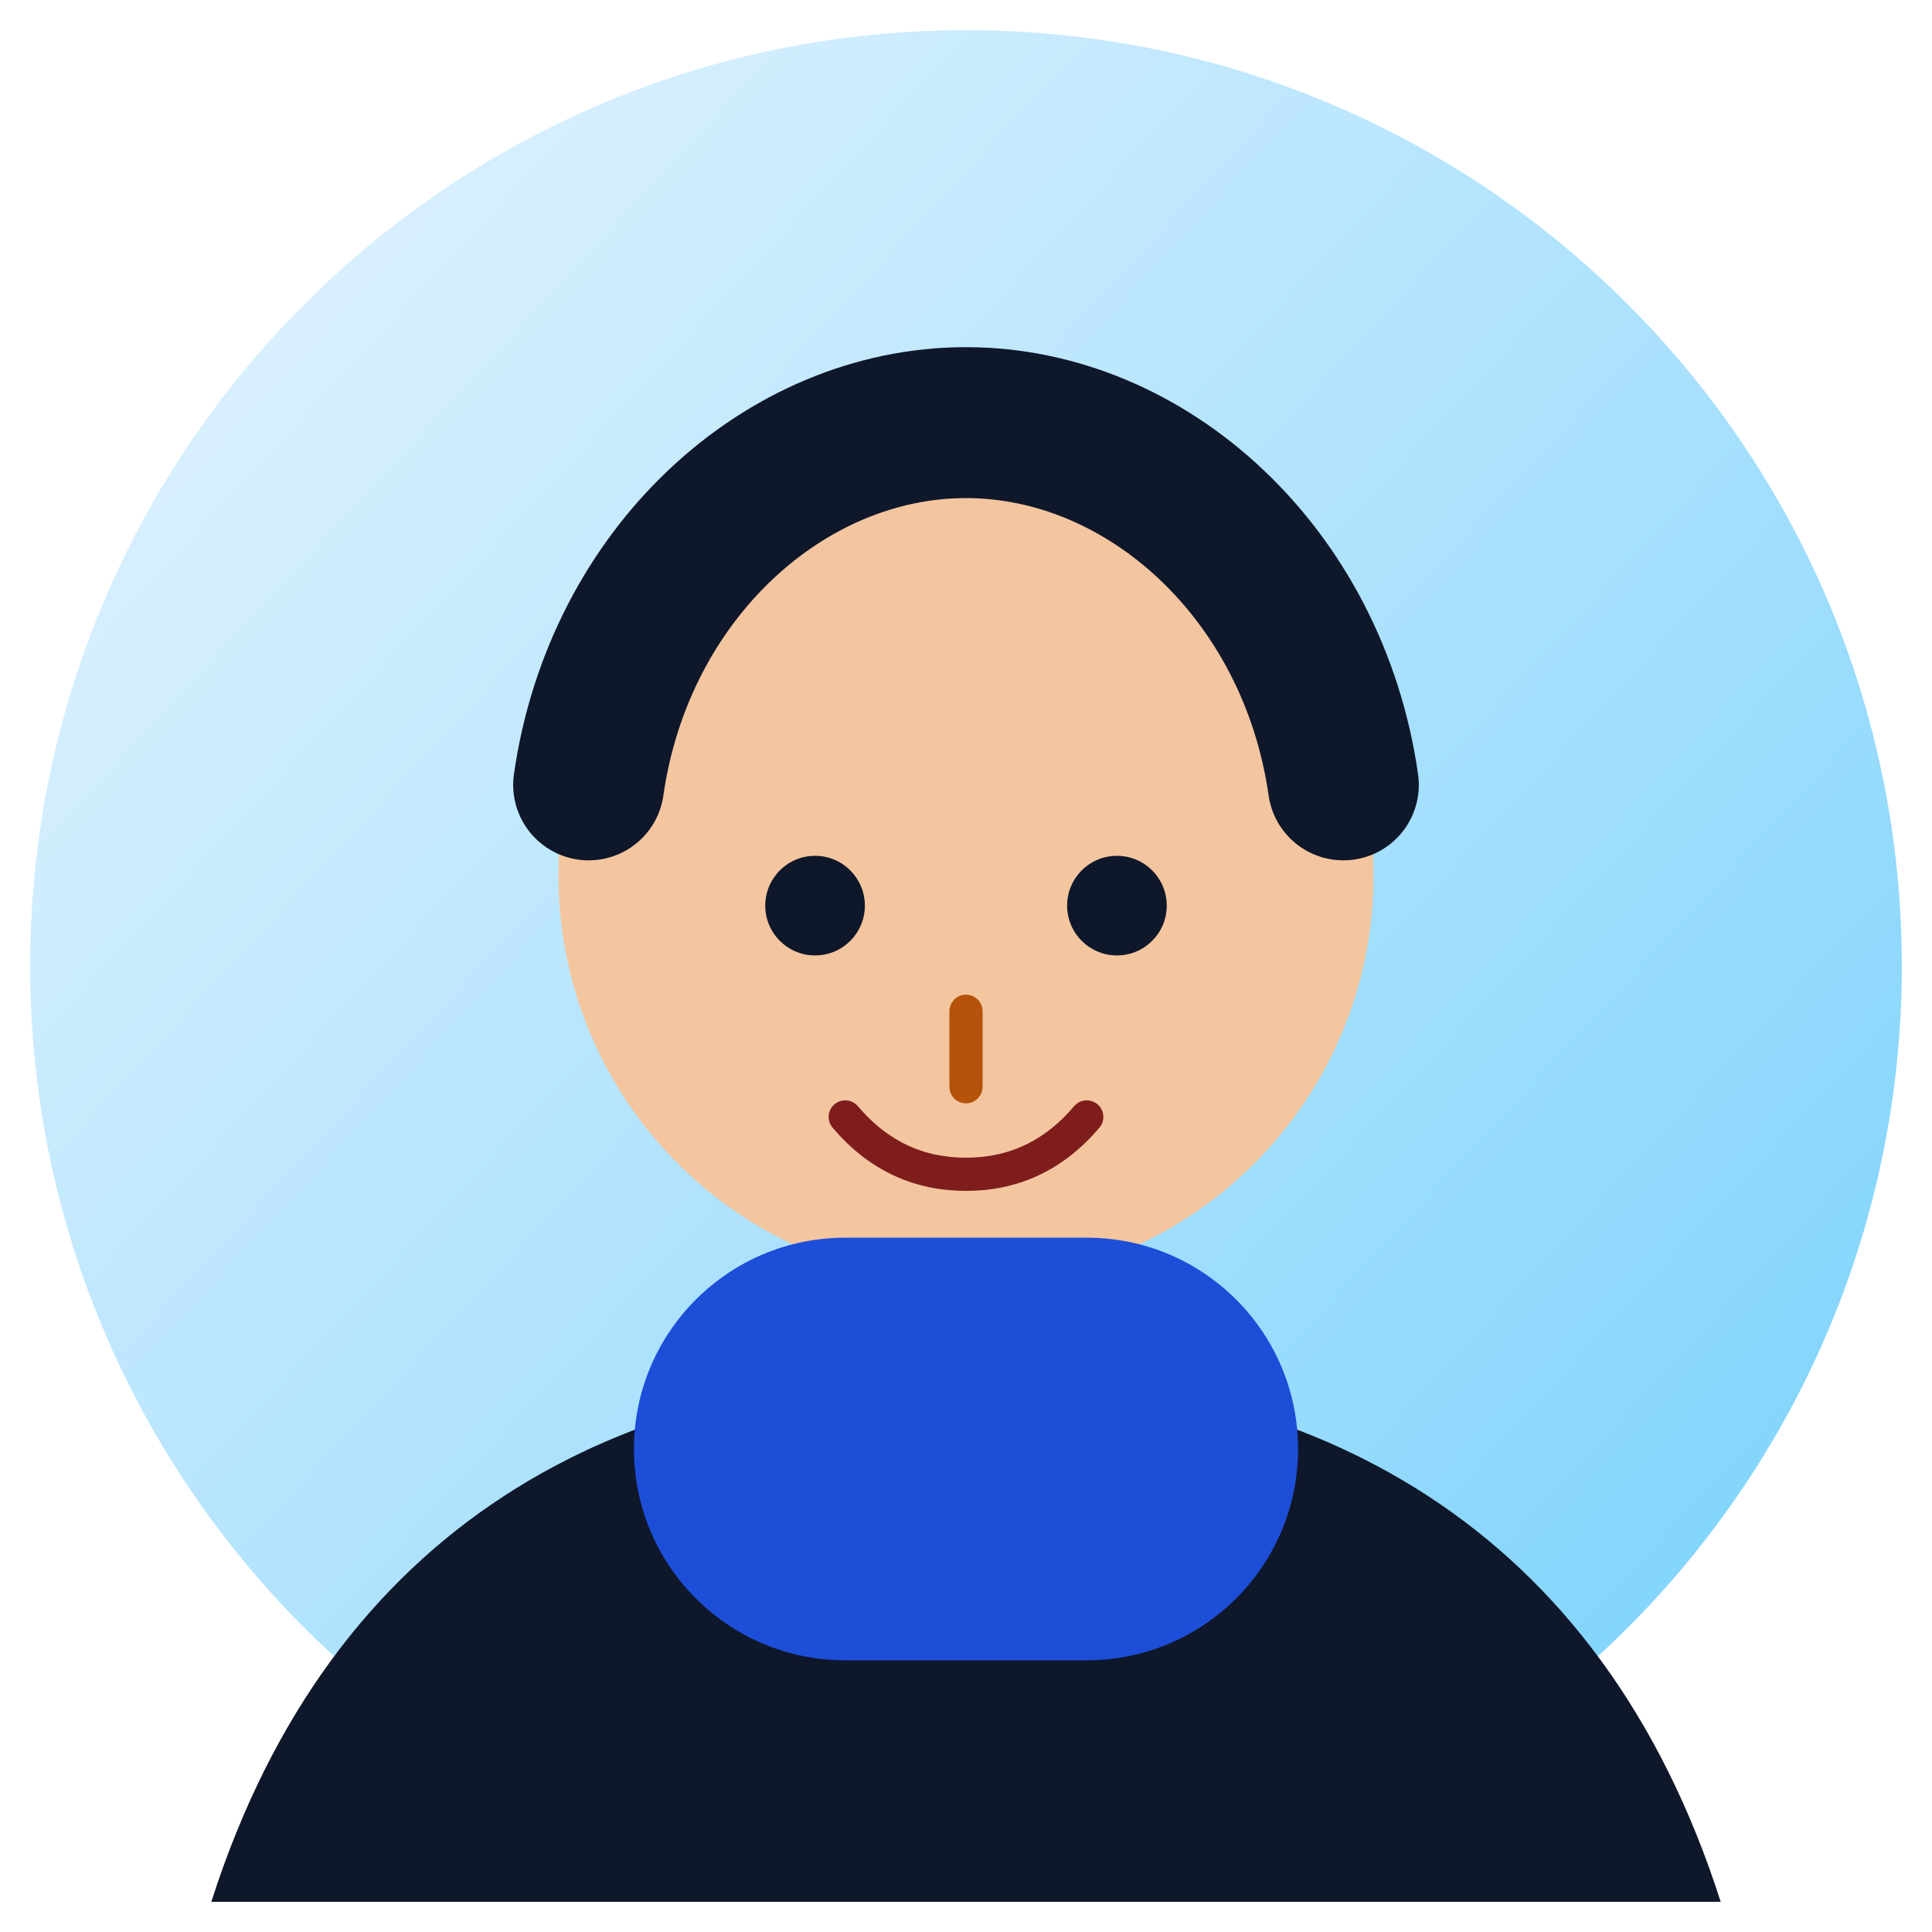
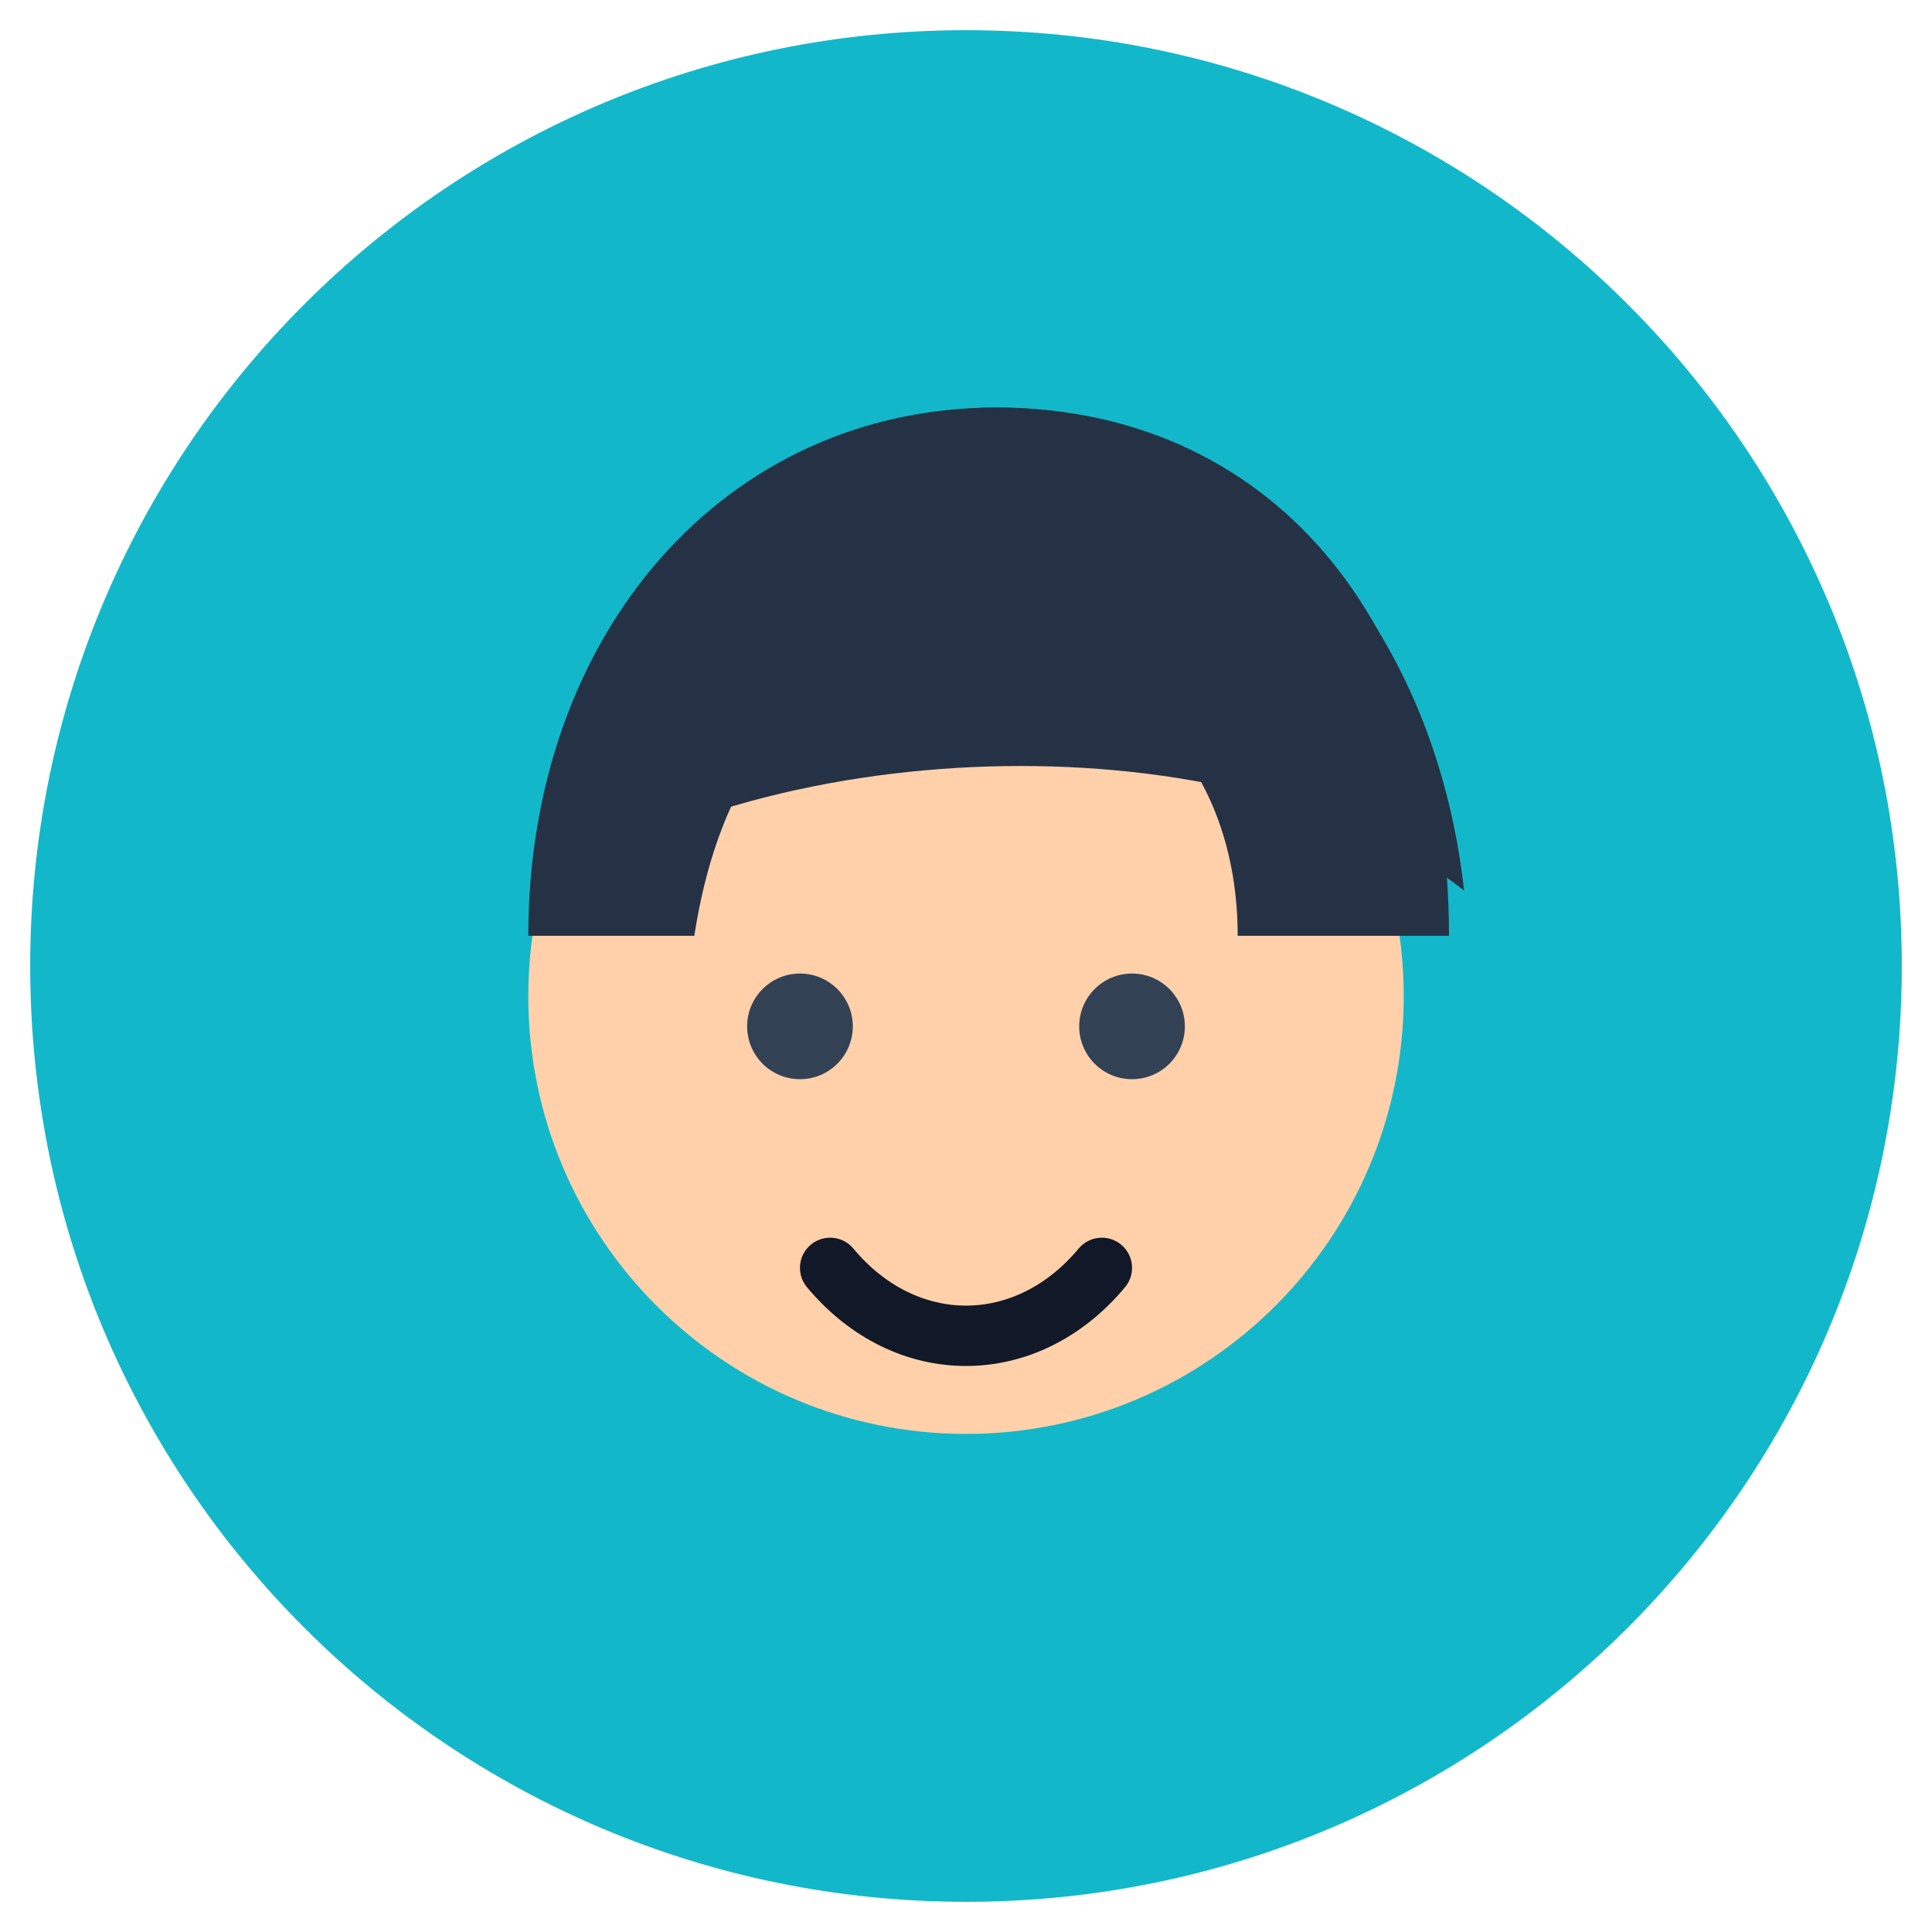
<svg xmlns="http://www.w3.org/2000/svg" viewBox="0 0 128 128">
-   <defs>
-     <linearGradient id="bg6" x1="10" y1="14" x2="118" y2="114" gradientUnits="userSpaceOnUse">
-       <stop stop-color="#e0f2fe" />
-       <stop offset="1" stop-color="#7dd3fc" />
-     </linearGradient>
-   </defs>
-   <circle cx="64" cy="64" r="62" fill="url(#bg6)" />
-   <path d="M14 126c8-25 27-35 50-35s42 10 50 35z" fill="#0f172a" />
-   <circle cx="64" cy="58" r="27" fill="#f3c6a0" />
-   <path d="M39 52c2-14 13-24 25-24s23 10 25 24" stroke="#0f172a" stroke-width="10" stroke-linecap="round" fill="none" />
-   <rect x="42" y="82" width="44" height="28" rx="14" fill="#1d4ed8" />
-   <circle cx="54" cy="60" r="3.3" fill="#0f172a" />
-   <circle cx="74" cy="60" r="3.3" fill="#0f172a" />
-   <path d="M64 67v5" stroke="#b45309" stroke-width="2.2" stroke-linecap="round" />
-   <path d="M56 74c2.2 2.6 4.9 3.8 8 3.8s5.8-1.2 8-3.8" stroke="#7f1d1d" stroke-width="2.2" stroke-linecap="round" fill="none" />
+   <circle cx="64" cy="64" r="62" fill="#12b8c9" />
+   <circle cx="64" cy="66" r="29" fill="#ffd0aa" />
+   <path d="M35 62c0-20 13-35 31-35 18 0 30 14 30 35H82c0-11-7-19-18-19-9 0-16 6-18 19z" fill="#253245" />
+   <path d="M36 59c2-18 15-32 30-32 17 0 29 14 31 32-14-11-44-11-61 0z" fill="#253245" />
+   <circle cx="53" cy="68" r="3.5" fill="#334155" />
+   <circle cx="75" cy="68" r="3.5" fill="#334155" />
+   <path d="M55 84c5 6 13 6 18 0" stroke="#111827" stroke-width="4" stroke-linecap="round" fill="none" />
</svg>
